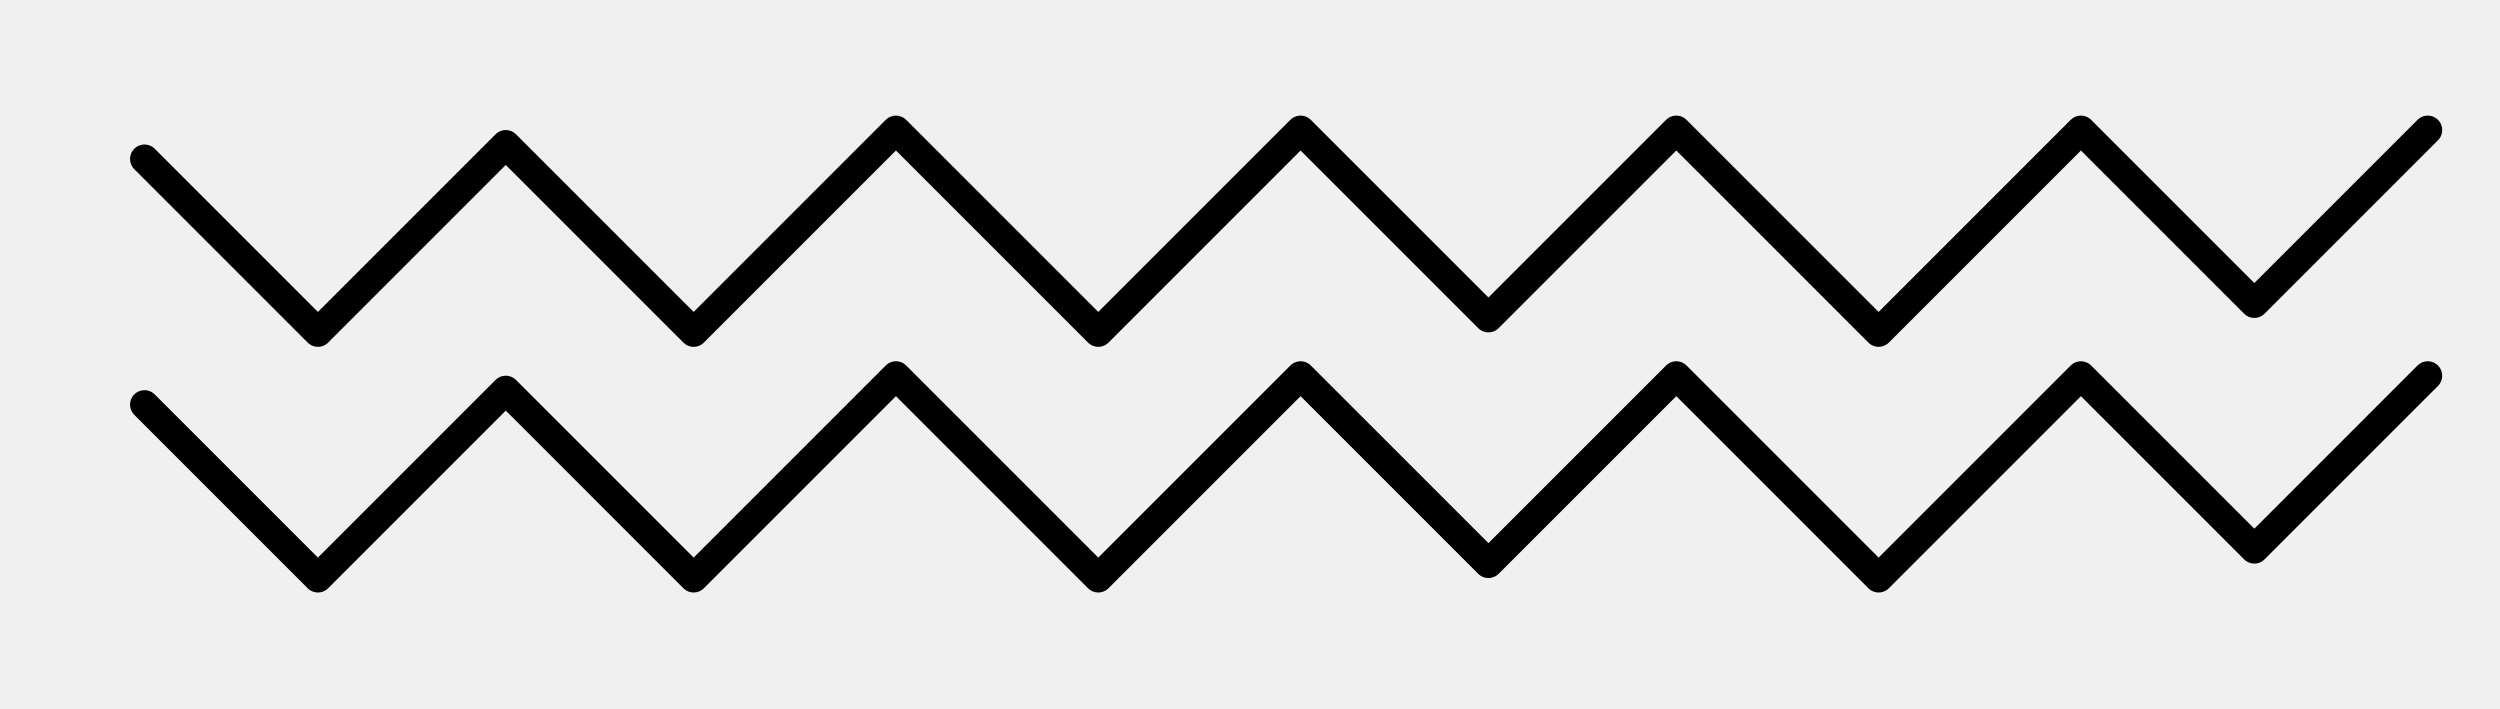
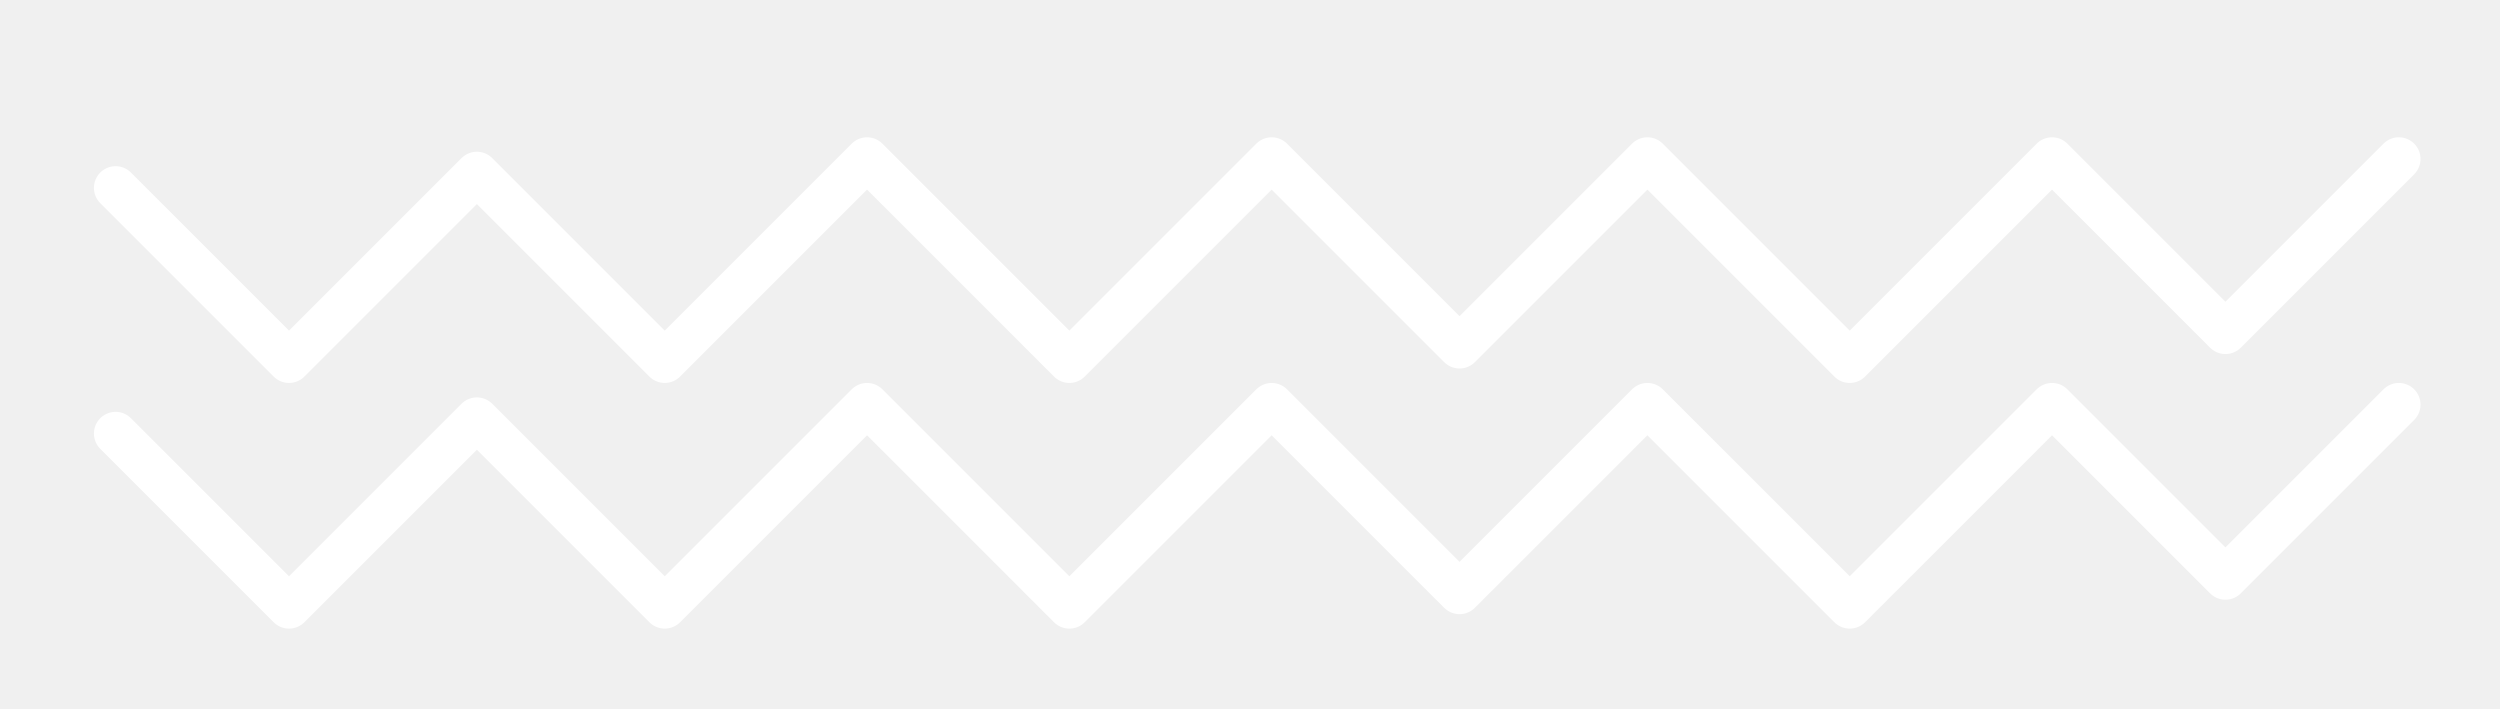
<svg xmlns="http://www.w3.org/2000/svg" width="100%" height="100%" viewBox="0 0 173 49" version="1.1" xml:space="preserve" style="fill-rule:evenodd;clip-rule:evenodd;stroke-linecap:round;stroke-linejoin:round;stroke-miterlimit:1.5;">
-   <path d="M10,11l12,12l13,-13l13,13l14,-14l14,14l14,-14l13,13l13,-13l14,14l14,-14l12,12l12,-12" style="fill:none;stroke:#000;stroke-width:2px;" />
-   <path d="M10,28l12,12l13,-13l13,13l14,-14l14,14l14,-14l13,13l13,-13l14,14l14,-14l12,12l12,-12" style="fill:none;stroke:#000;stroke-width:2px;" />
+   <path d="M8,13l12,12l13,-13l13,13l14,-14l14,14l14,-14l13,13l13,-13l14,14l14,-14l12,12l12,-12" style="fill:none;stroke:#fff;stroke-width:3px;" />
+   <path d="M8,30l12,12l13,-13l13,13l14,-14l14,14l14,-14l13,13l13,-13l14,14l14,-14l12,12l12,-12" style="fill:none;stroke:#fff;stroke-width:3px;" />
</svg>
